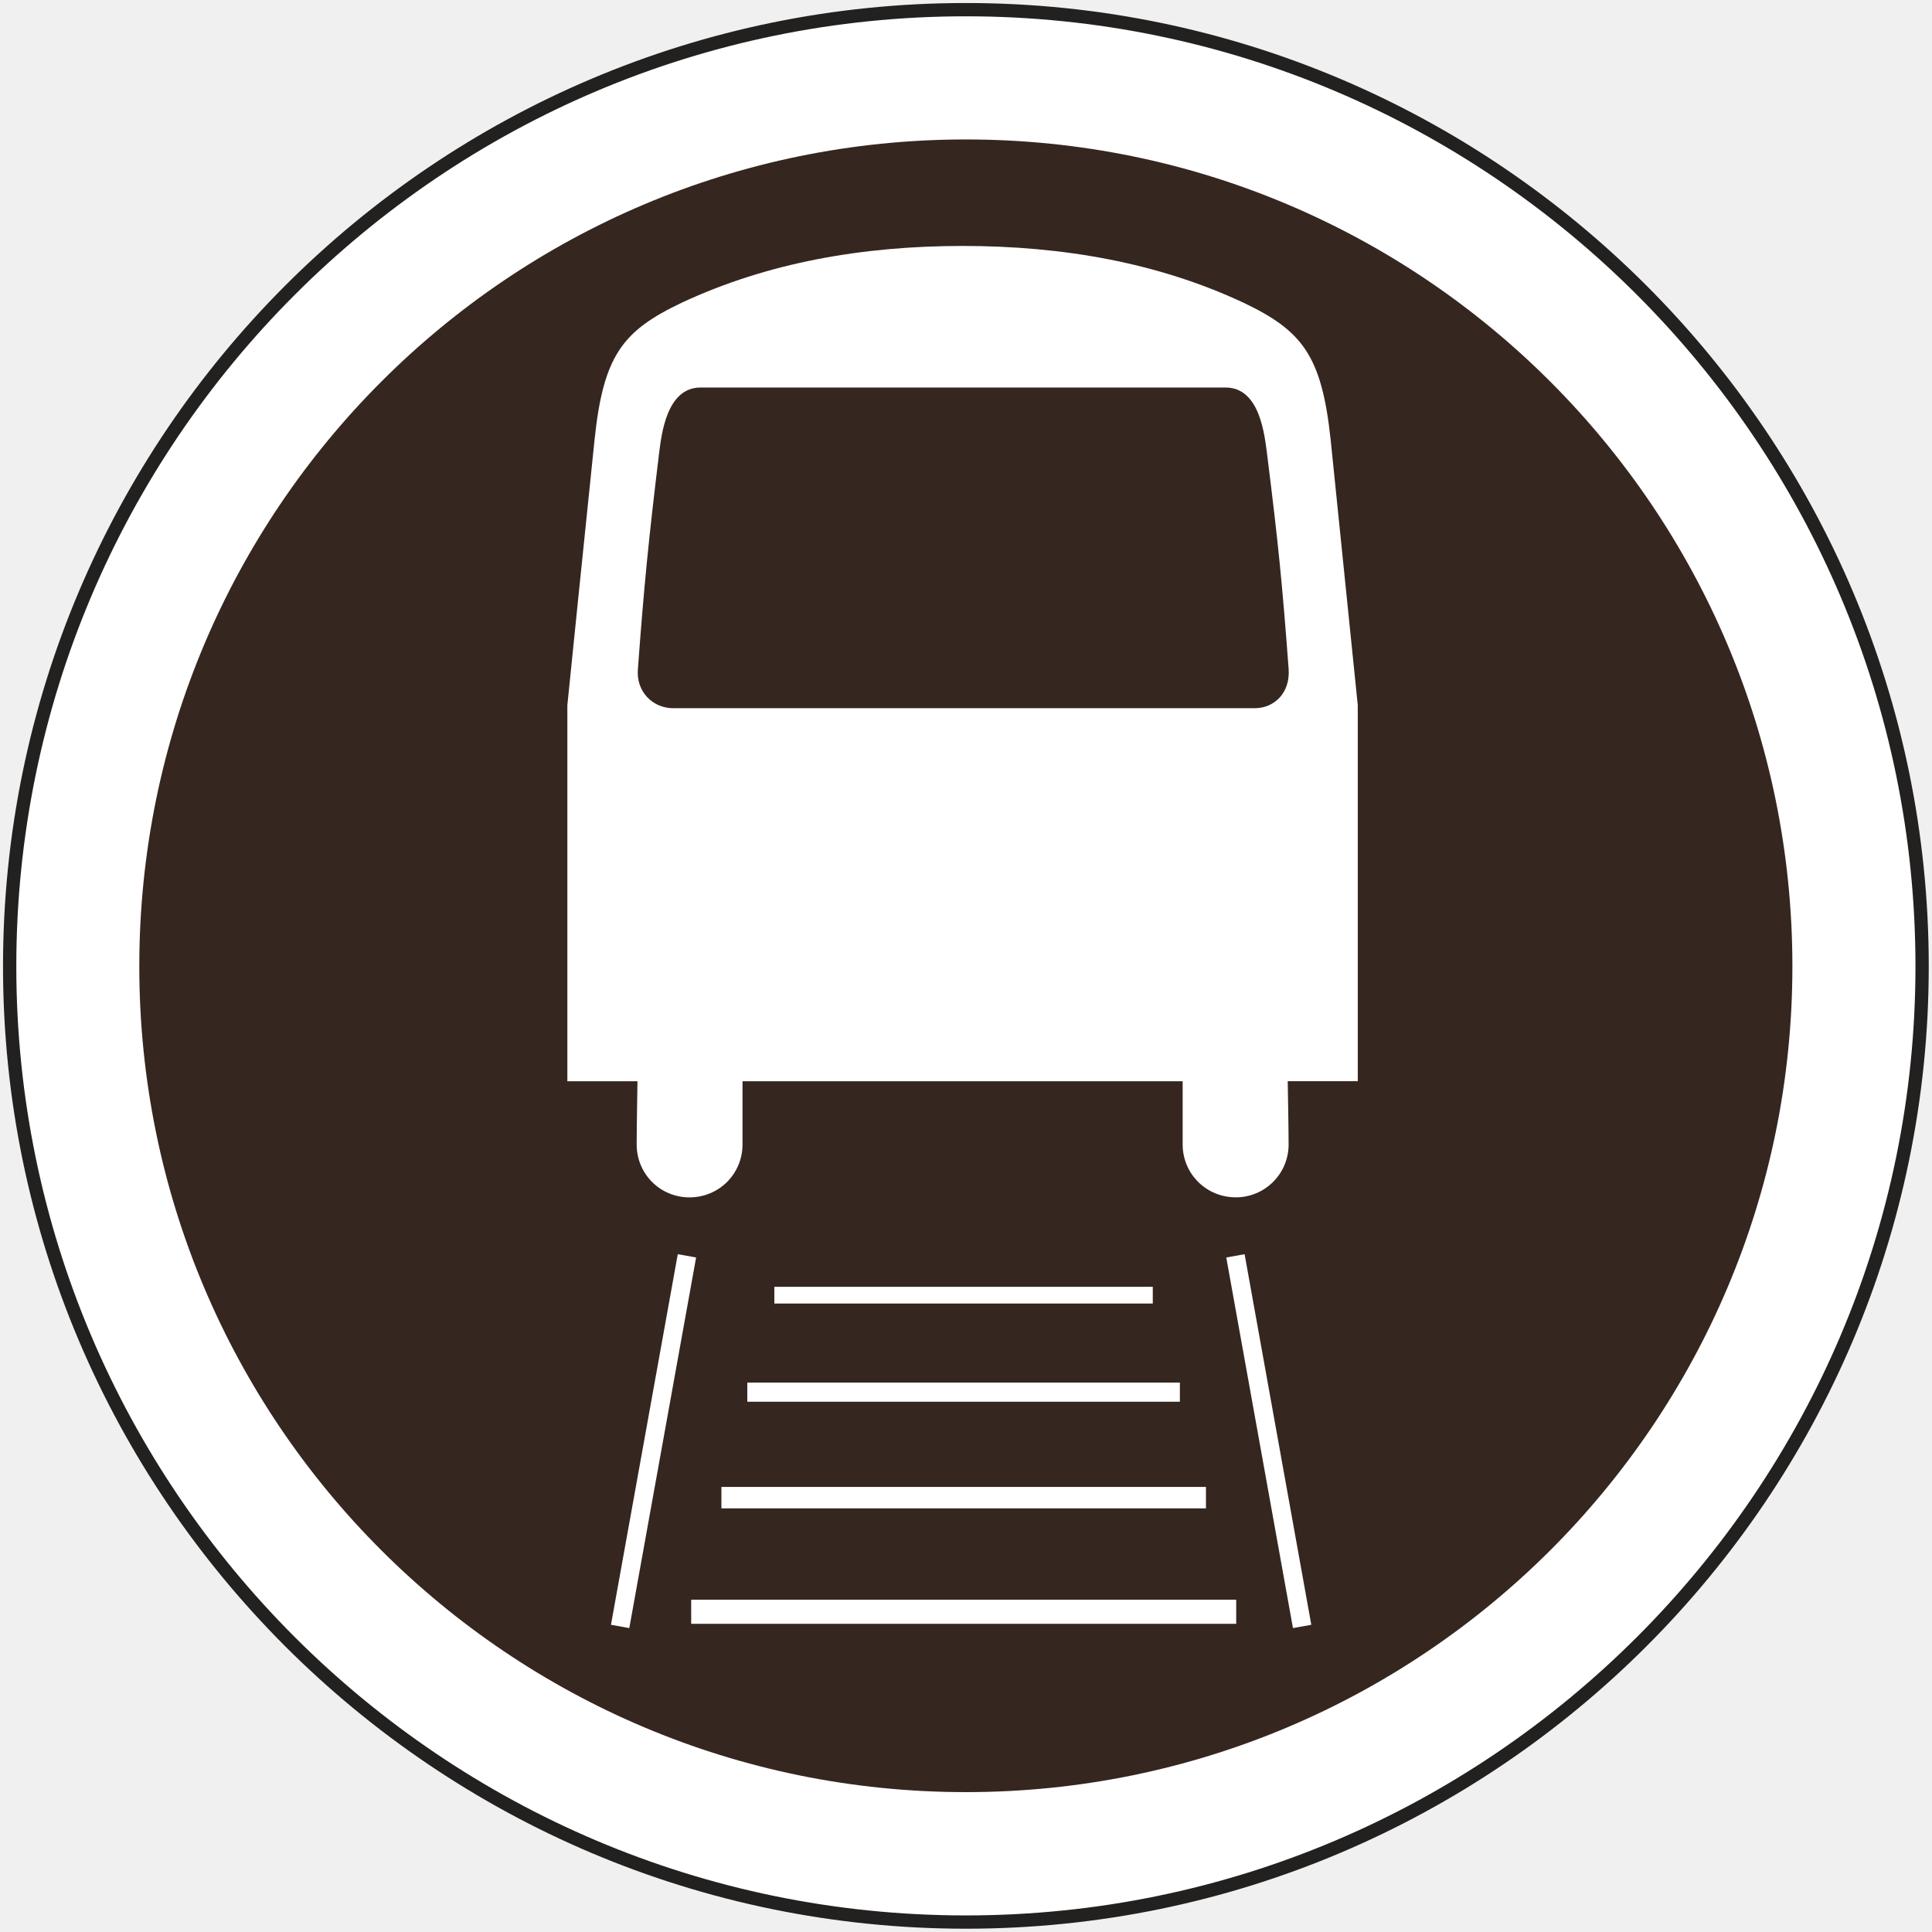
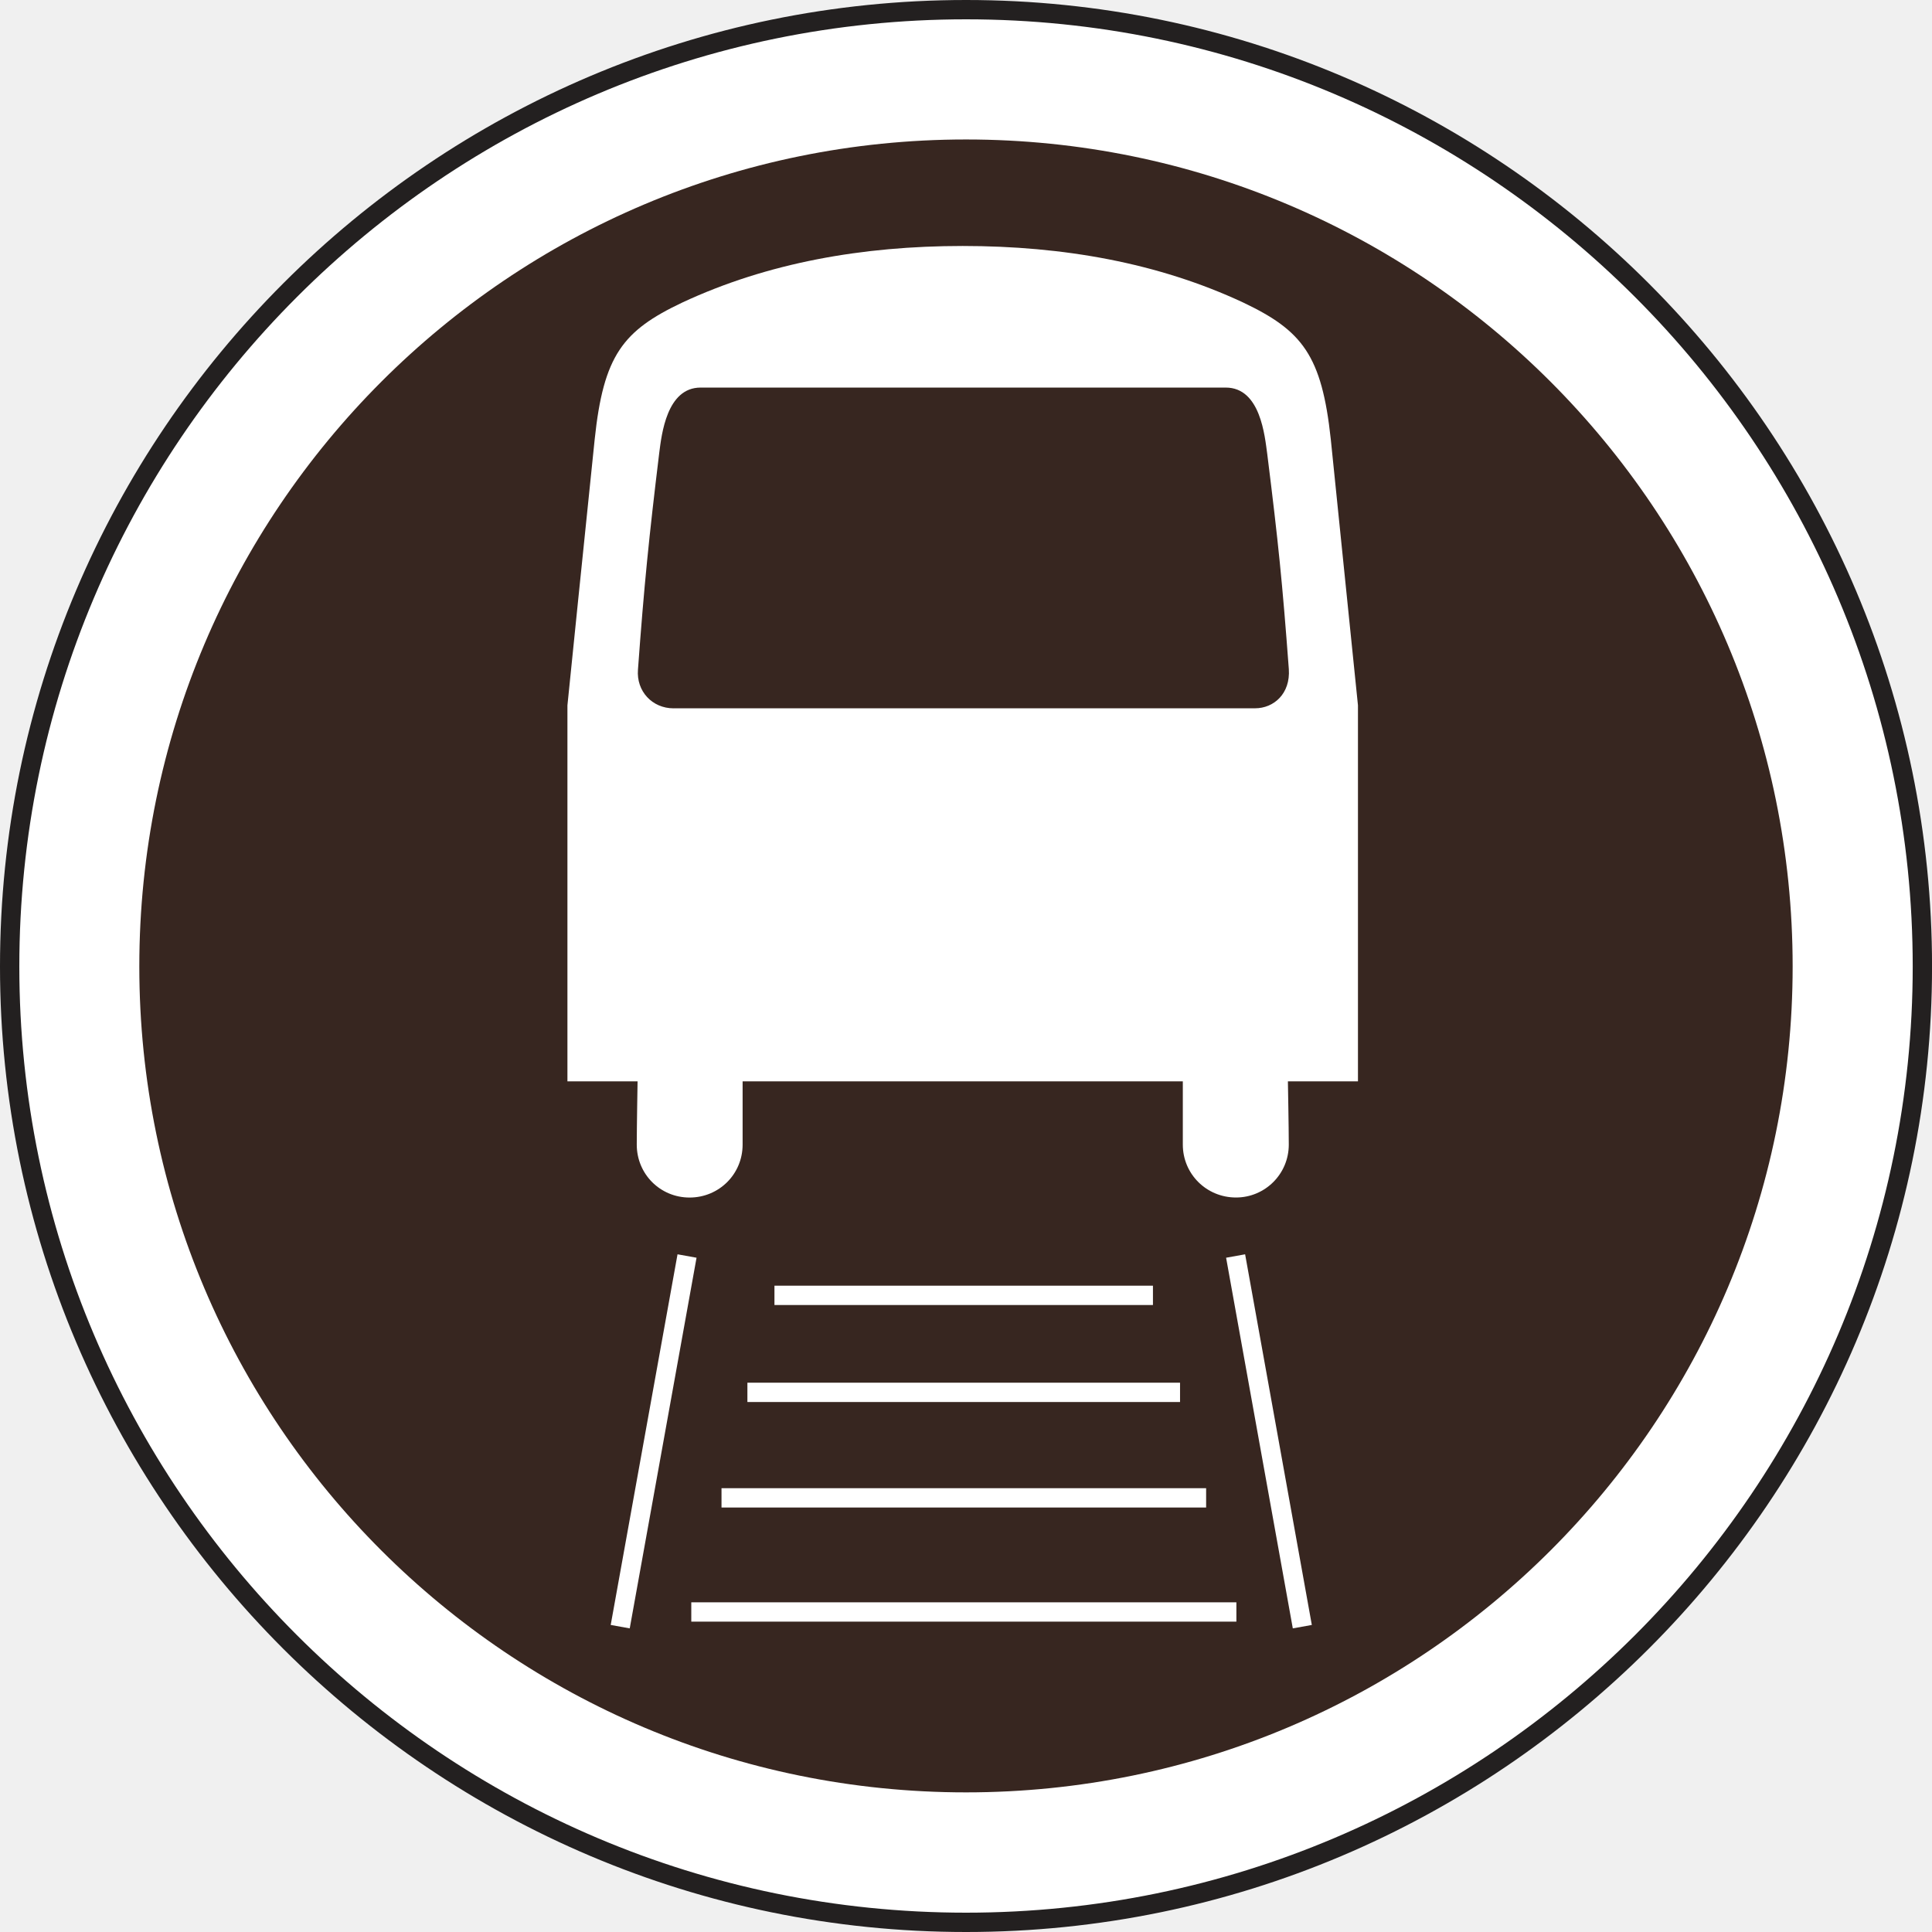
- <svg xmlns="http://www.w3.org/2000/svg" version="1.1" id="Layer_1" x="0px" y="0px" width="50px" height="50px" viewBox="0 0 50 50" enable-background="new 0 0 50 50" xml:space="preserve">
-   <g>
-     <path fill="#FFFFFF" d="M0.25,25.009c0,13.633,11.101,24.734,24.748,24.734c13.637,0,24.746-11.101,24.746-24.734   c0-13.656-11.108-24.759-24.746-24.759C11.351,0.25,0.25,11.354,0.25,25.009" />
-     <path fill="none" stroke="#232020" stroke-width="0.344" d="M0.25,25.009c0,13.633,11.101,24.734,24.748,24.734   c13.637,0,24.746-11.101,24.746-24.734c0-13.656-11.108-24.759-24.746-24.759C11.351,0.25,0.25,11.354,0.25,25.009z" />
-     <path fill="#362620" d="M24.997,46.38c11.811,0,21.39-9.565,21.39-21.372c0-11.82-9.579-21.399-21.39-21.399   c-11.818,0-21.392,9.579-21.392,21.399C3.605,36.815,13.179,46.38,24.997,46.38" />
-     <path fill="#FFFFFF" d="M30.607,27.981v1.637c0,0.762,0.613,1.369,1.376,1.369c0.751,0,1.366-0.607,1.366-1.369   c0-0.421-0.023-1.637-0.023-1.637h1.813v-9.73c0,0-0.501-4.912-0.703-6.881C34.203,9.194,33.7,8.557,32.173,7.83   c-2.204-1.03-4.658-1.465-7.263-1.465c-2.593,0-5.052,0.435-7.258,1.465c-1.536,0.728-2.035,1.364-2.264,3.541   c-0.206,1.968-0.705,6.881-0.705,6.881v9.73h1.815c0,0-0.021,1.215-0.021,1.637c0,0.762,0.607,1.369,1.366,1.369   c0.764,0,1.373-0.607,1.373-1.369v-1.637H30.607z M17.43,18.329c-0.554,0-0.966-0.444-0.922-1c0.16-2.191,0.284-3.415,0.552-5.622   c0.06-0.458,0.19-1.678,1.069-1.678h13.589c0.9,0,1.01,1.257,1.074,1.721c0.288,2.305,0.391,3.326,0.558,5.564   c0.044,0.636-0.389,1.014-0.874,1.014H17.43" />
-     <line fill="none" stroke="#FFFFFF" stroke-width="0.482" x1="17.778" y1="32.501" x2="16.049" y2="42.092" />
-     <line fill="none" stroke="#FFFFFF" stroke-width="0.482" x1="31.973" y1="32.501" x2="33.699" y2="42.092" />
-     <line fill="none" stroke="#FFFFFF" stroke-width="0.624" x1="17.888" y1="41.712" x2="31.993" y2="41.712" />
-     <line fill="none" stroke="#FFFFFF" stroke-width="0.555" x1="18.67" y1="38.759" x2="31.21" y2="38.759" />
-     <line fill="none" stroke="#FFFFFF" stroke-width="0.495" x1="19.34" y1="36.029" x2="30.535" y2="36.029" />
-     <line fill="none" stroke="#FFFFFF" stroke-width="0.433" x1="20.04" y1="33.519" x2="29.834" y2="33.519" />
+ <svg xmlns="http://www.w3.org/2000/svg" version="1.1" x="0px" y="0px" width="30px" height="30px" viewBox="0 0 49.993 49.993" style="enable-background:new 0 0 49.993 49.993;" xml:space="preserve">
+   <g id="train">
+     <g>
+       <path style="fill:#FFFFFF;" d="M0.25,25.009c0,13.633,11.101,24.734,24.748,24.734c13.637,0,24.746-11.101,24.746-24.734    c0-13.656-11.108-24.759-24.746-24.759C11.351,0.25,0.25,11.354,0.25,25.009" />
+       <path style="fill:none;stroke:#232020;stroke-width:0.5;" d="M0.25,25.009c0,13.633,11.101,24.734,24.748,24.734    c13.637,0,24.746-11.101,24.746-24.734c0-13.656-11.108-24.759-24.746-24.759C11.351,0.25,0.25,11.354,0.25,25.009z" />
+       <path style="fill:#372620;" d="M24.997,46.38c11.811,0,21.39-9.565,21.39-21.372c0-11.82-9.579-21.399-21.39-21.399    c-11.818,0-21.392,9.579-21.392,21.399C3.605,36.815,13.179,46.38,24.997,46.38" />
+       <path style="fill:#FFFFFF;" d="M30.607,27.981v1.637c0,0.762,0.613,1.369,1.376,1.369c0.751,0,1.366-0.607,1.366-1.369    c0-0.421-0.023-1.637-0.023-1.637h1.813v-9.73c0,0-0.501-4.912-0.703-6.881C34.203,9.194,33.7,8.557,32.173,7.83    c-2.204-1.03-4.658-1.465-7.263-1.465c-2.593,0-5.052,0.435-7.258,1.465c-1.536,0.728-2.035,1.364-2.264,3.541    c-0.206,1.968-0.705,6.881-0.705,6.881v9.73h1.815c0,0-0.021,1.215-0.021,1.637c0,0.762,0.607,1.369,1.366,1.369    c0.764,0,1.373-0.607,1.373-1.369v-1.637H30.607z M17.43,18.329c-0.554,0-0.966-0.444-0.922-1c0.16-2.191,0.284-3.415,0.552-5.622    c0.06-0.458,0.19-1.678,1.069-1.678h13.589c0.9,0,1.01,1.257,1.074,1.721c0.288,2.305,0.391,3.326,0.558,5.564    c0.044,0.636-0.389,1.014-0.874,1.014H17.43" />
+       <line style="fill:none;stroke:#FFFFFF;stroke-width:0.5;" x1="17.778" y1="32.501" x2="16.049" y2="42.092" />
+       <line style="fill:none;stroke:#FFFFFF;stroke-width:0.5;" x1="31.973" y1="32.501" x2="33.699" y2="42.092" />
+       <line style="fill:none;stroke:#FFFFFF;stroke-width:0.5;" x1="17.888" y1="41.712" x2="31.993" y2="41.712" />
+       <line style="fill:none;stroke:#FFFFFF;stroke-width:0.5;" x1="18.67" y1="38.759" x2="31.21" y2="38.759" />
+       <line style="fill:none;stroke:#FFFFFF;stroke-width:0.5;" x1="19.34" y1="36.029" x2="30.535" y2="36.029" />
+       <line style="fill:none;stroke:#FFFFFF;stroke-width:0.5;" x1="20.04" y1="33.519" x2="29.834" y2="33.519" />
+     </g>
  </g>
+   <g id="Layer_1">
+ </g>
</svg>
